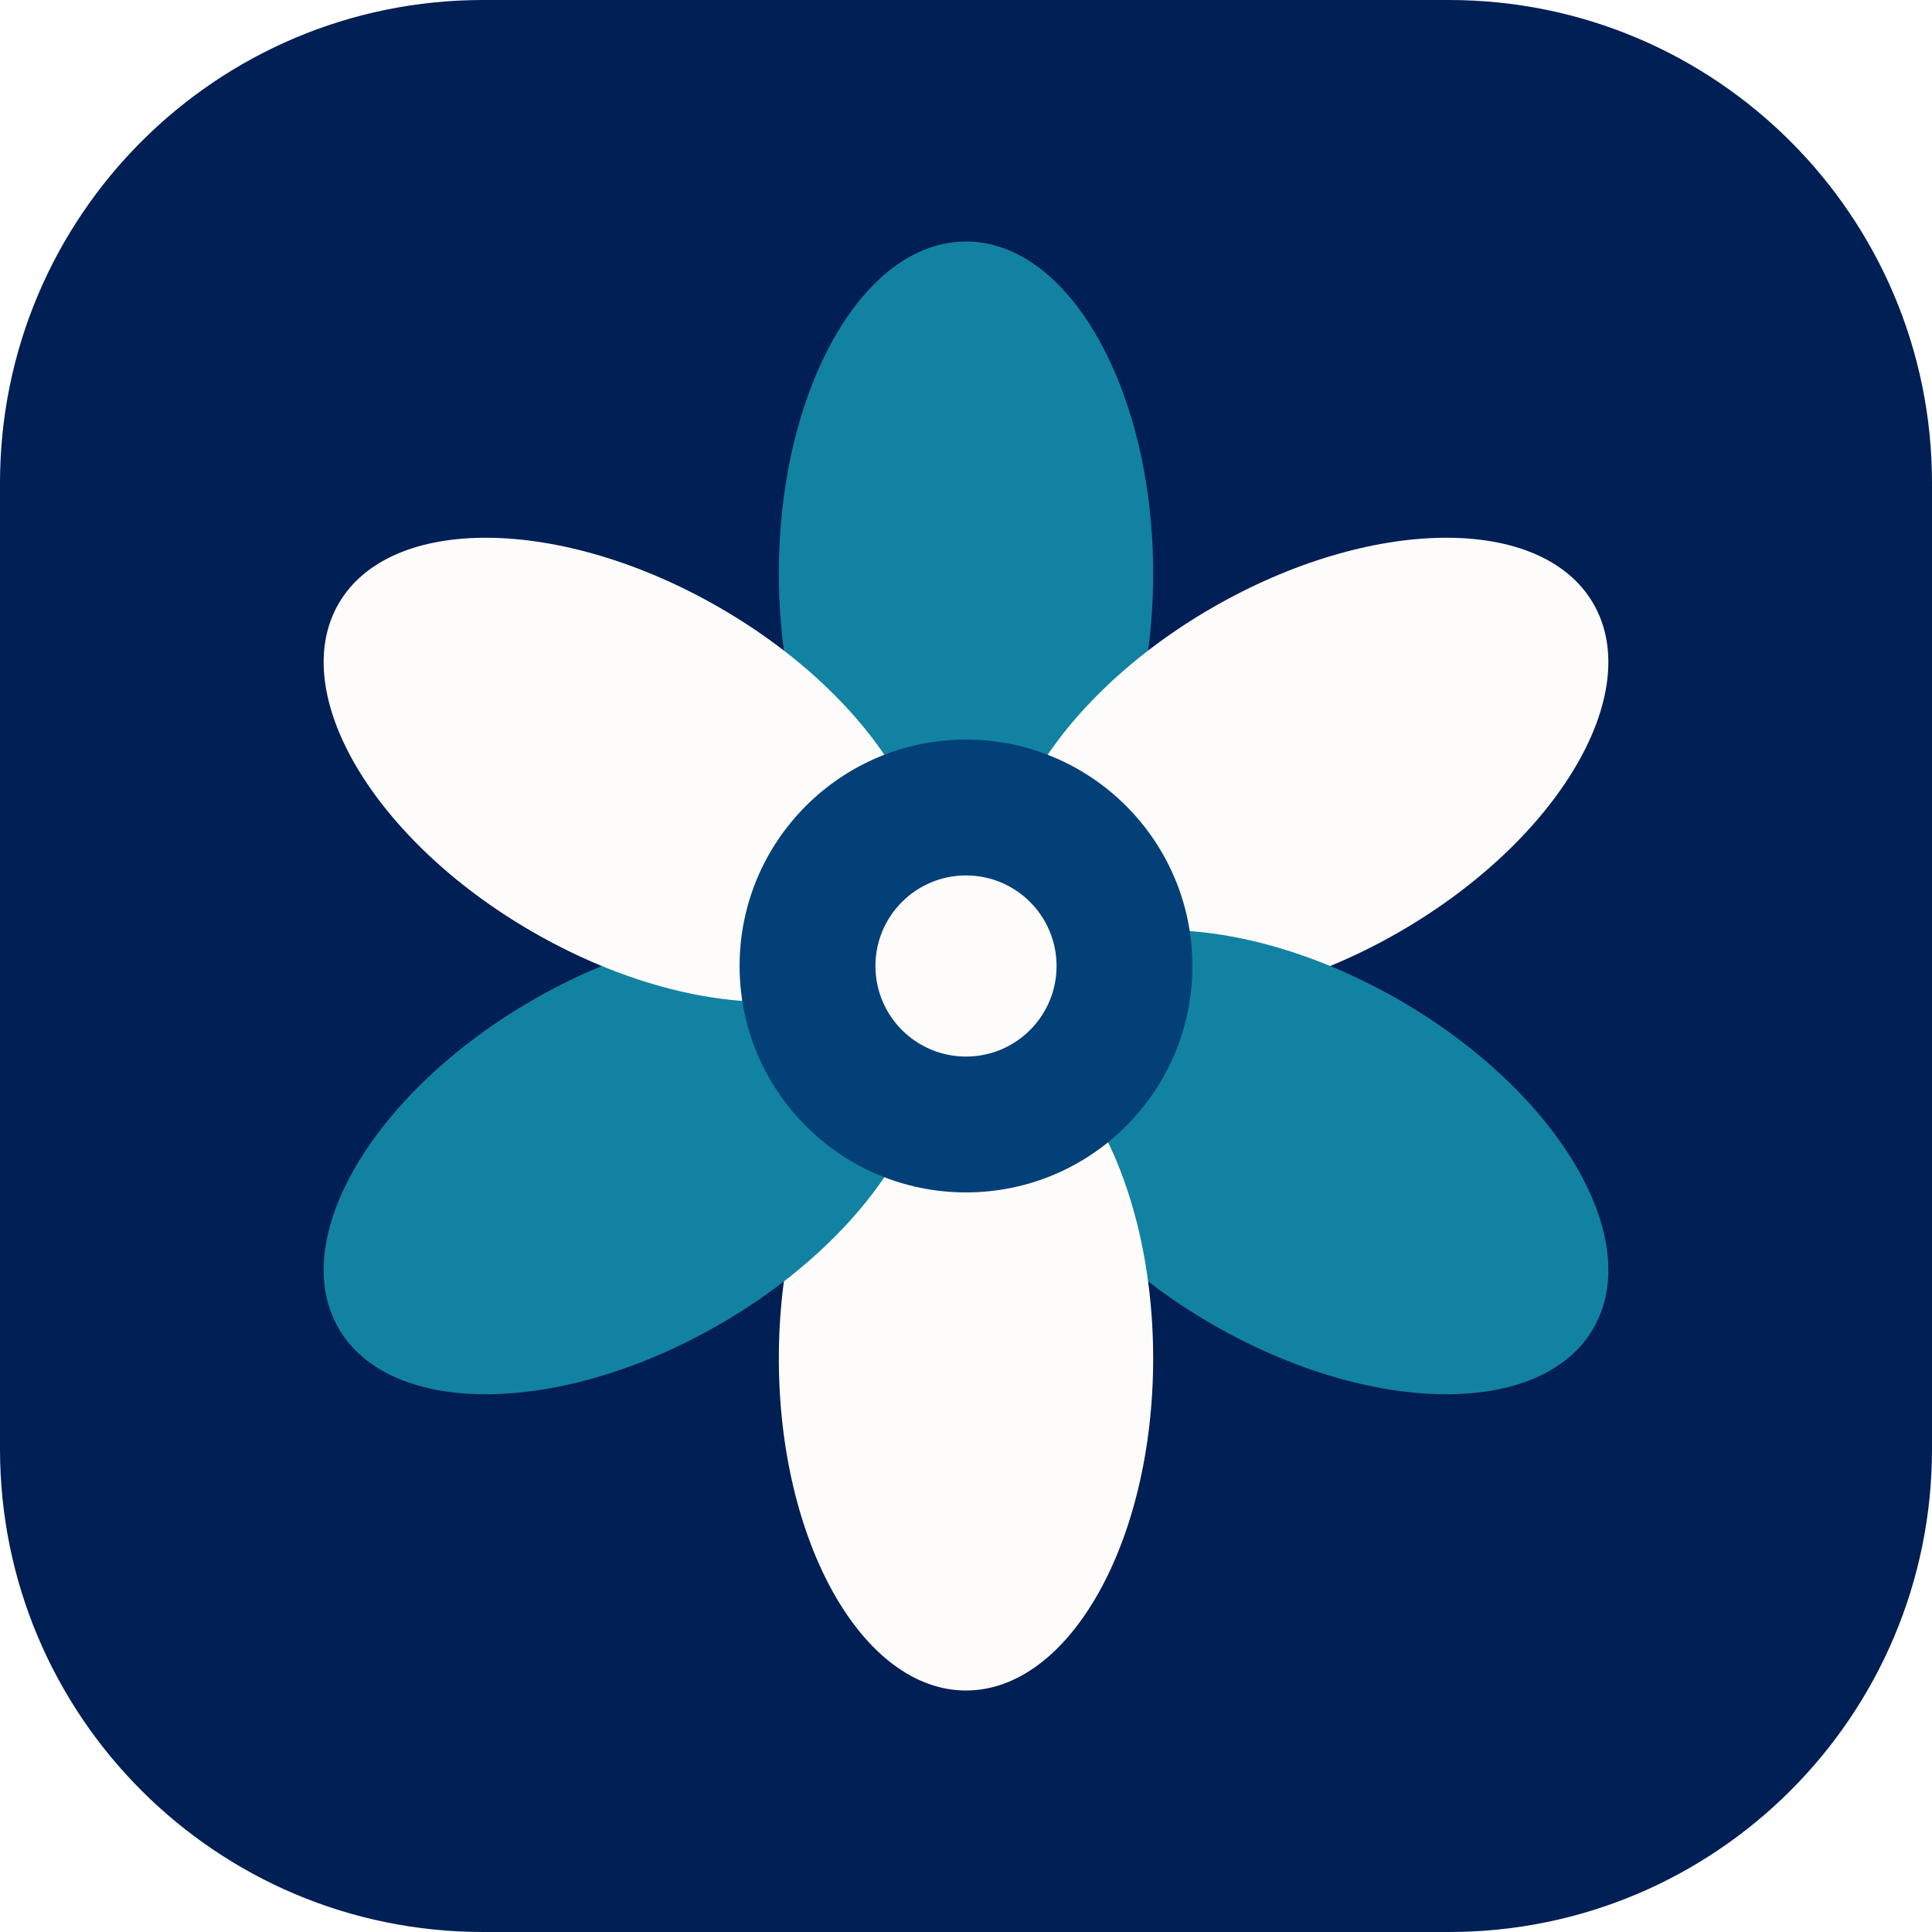
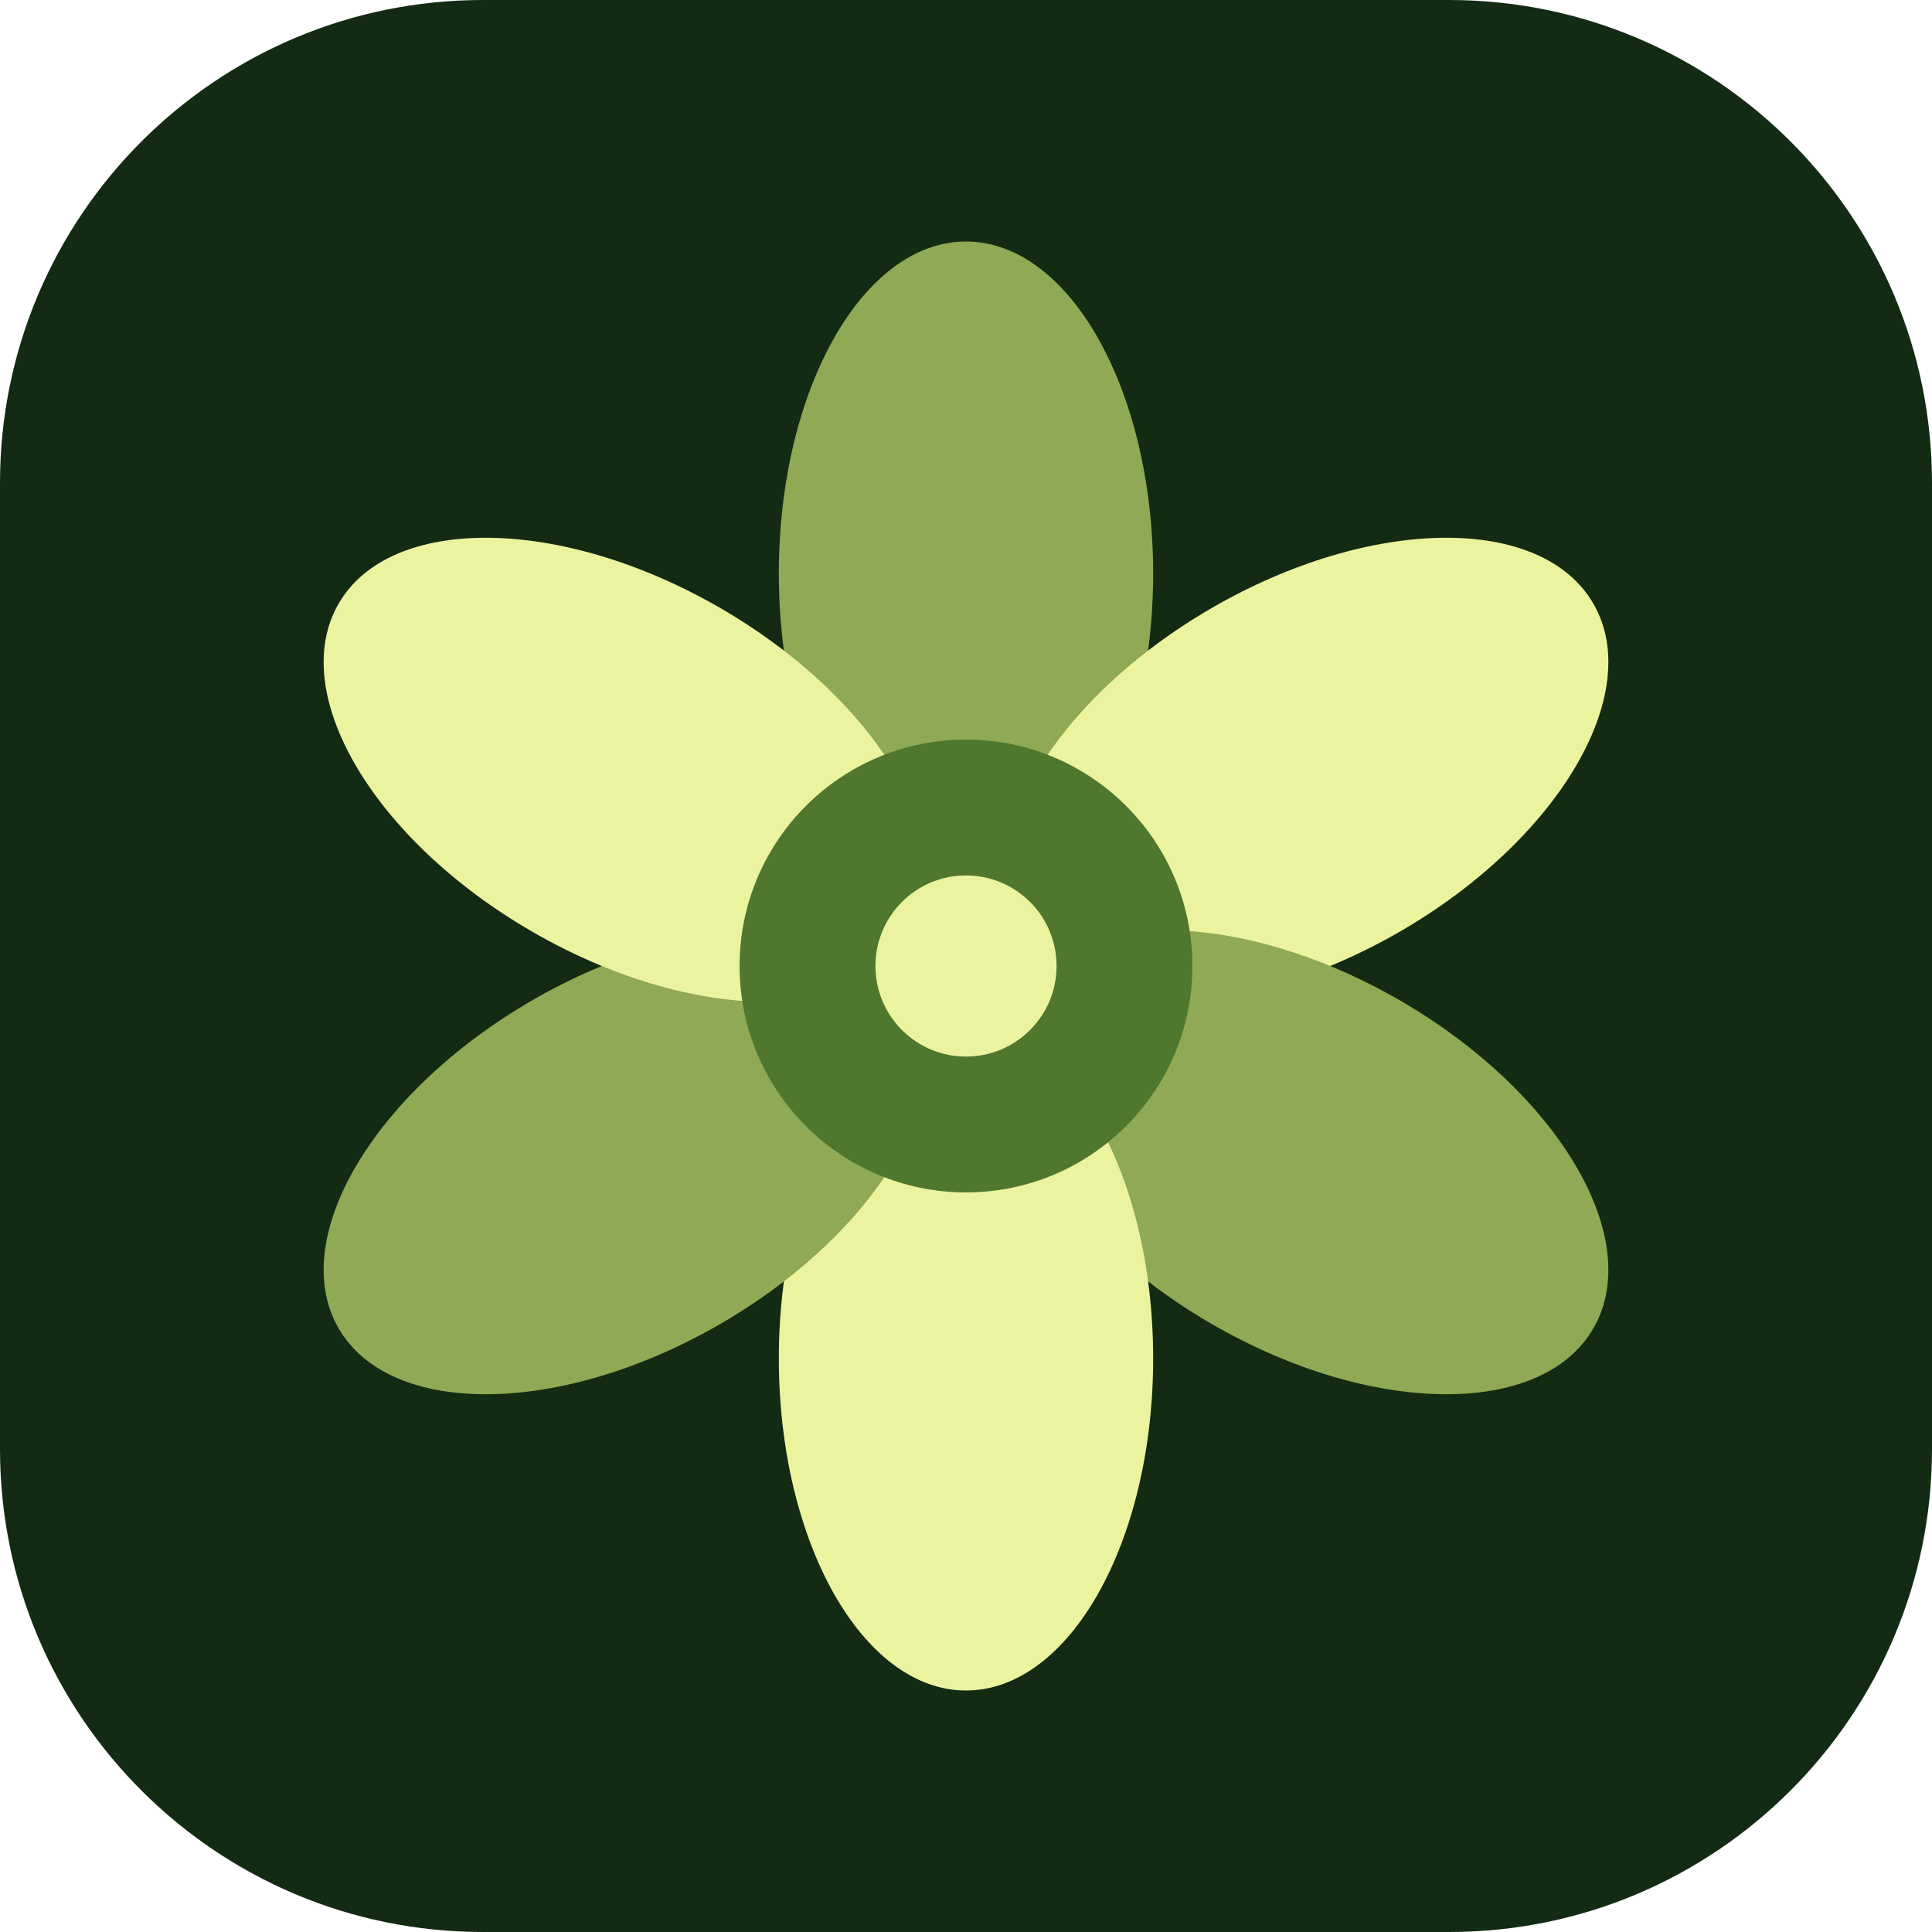
<svg xmlns="http://www.w3.org/2000/svg" viewBox="0 0 64 64">
-   <rect width="64" height="64" rx="16" fill="#001f54" />
+   <rect width="64" height="64" rx="16" fill="#132a13" />
  <g transform="translate(32 32)">
-     <ellipse cx="0" cy="-13" rx="6.2" ry="11" fill="#1282a2" />
-     <ellipse cx="0" cy="-13" rx="6.2" ry="11" fill="#fefcfb" transform="rotate(60)" />
-     <ellipse cx="0" cy="-13" rx="6.2" ry="11" fill="#1282a2" transform="rotate(120)" />
-     <ellipse cx="0" cy="-13" rx="6.2" ry="11" fill="#fefcfb" transform="rotate(180)" />
-     <ellipse cx="0" cy="-13" rx="6.2" ry="11" fill="#1282a2" transform="rotate(240)" />
-     <ellipse cx="0" cy="-13" rx="6.2" ry="11" fill="#fefcfb" transform="rotate(300)" />
-     <circle r="7.5" fill="#034078" />
-     <circle r="3" fill="#fefcfb" />
+     <ellipse cx="0" cy="-13" rx="6.2" ry="11" fill="#90a955" />
+     <ellipse cx="0" cy="-13" rx="6.2" ry="11" fill="#ecf39e" transform="rotate(60)" />
+     <ellipse cx="0" cy="-13" rx="6.2" ry="11" fill="#90a955" transform="rotate(120)" />
+     <ellipse cx="0" cy="-13" rx="6.2" ry="11" fill="#ecf39e" transform="rotate(180)" />
+     <ellipse cx="0" cy="-13" rx="6.2" ry="11" fill="#90a955" transform="rotate(240)" />
+     <ellipse cx="0" cy="-13" rx="6.2" ry="11" fill="#ecf39e" transform="rotate(300)" />
+     <circle r="7.5" fill="#4f772d" />
+     <circle r="3" fill="#ecf39e" />
  </g>
</svg>
